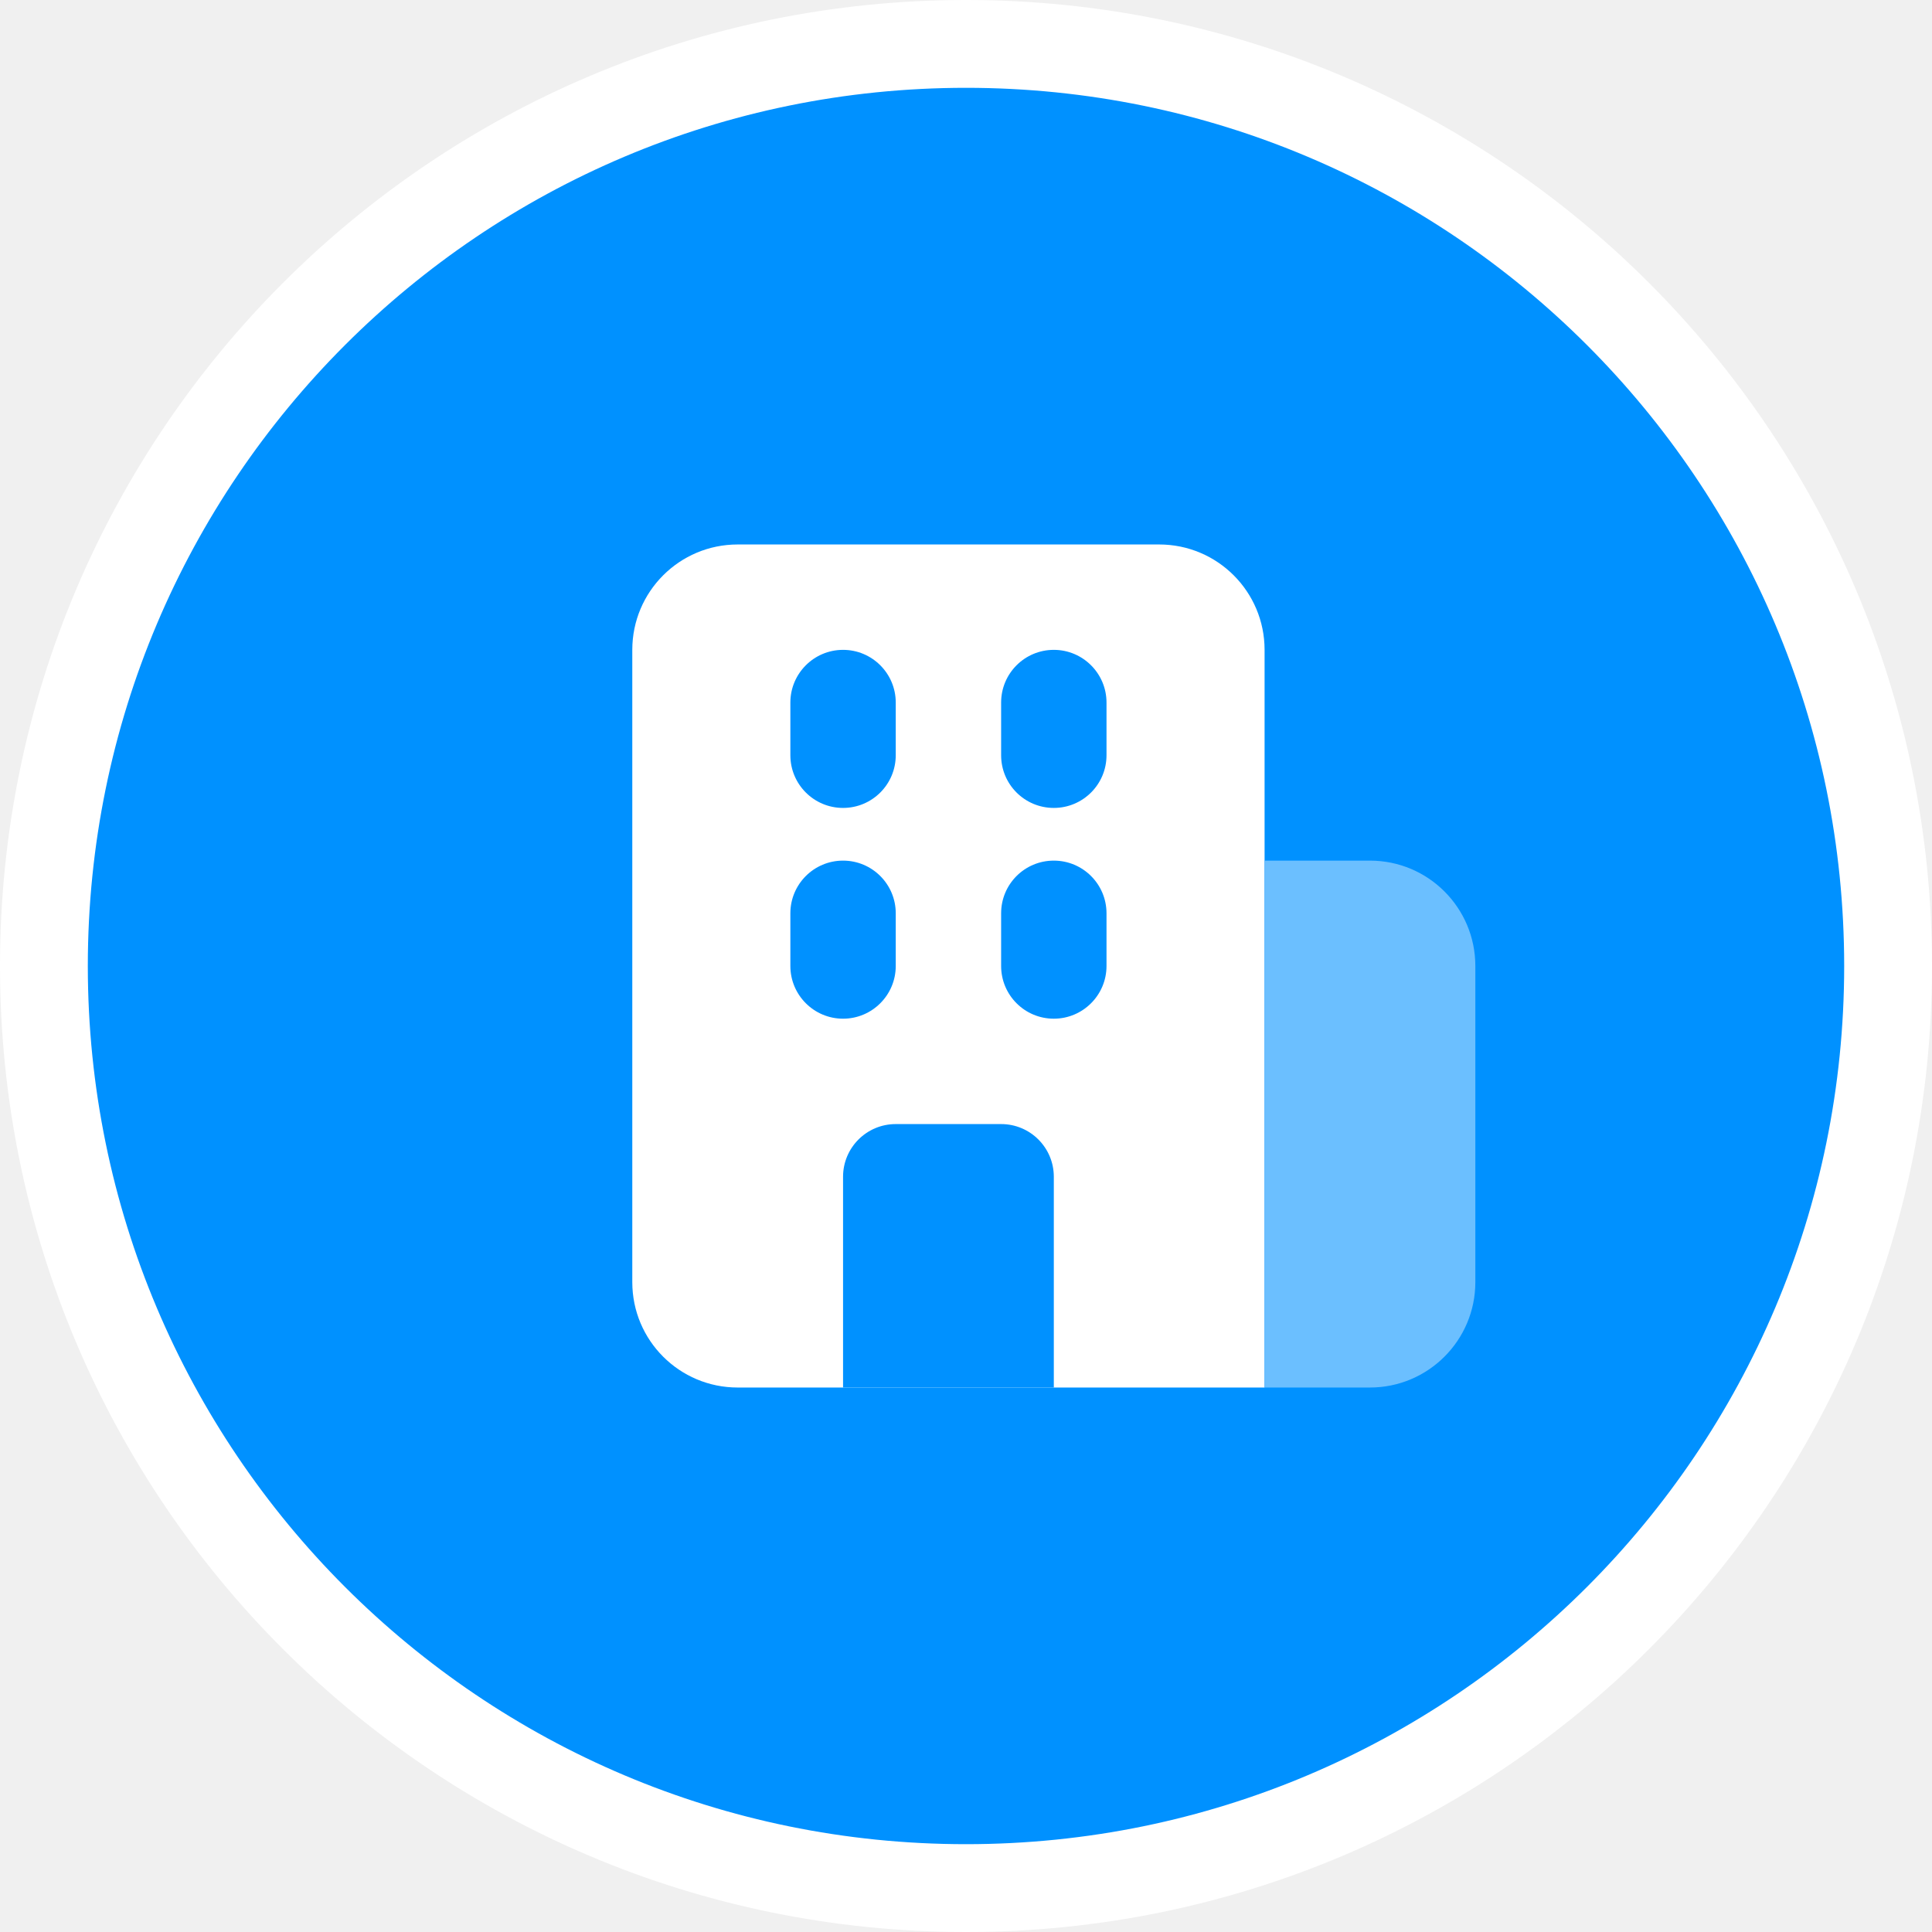
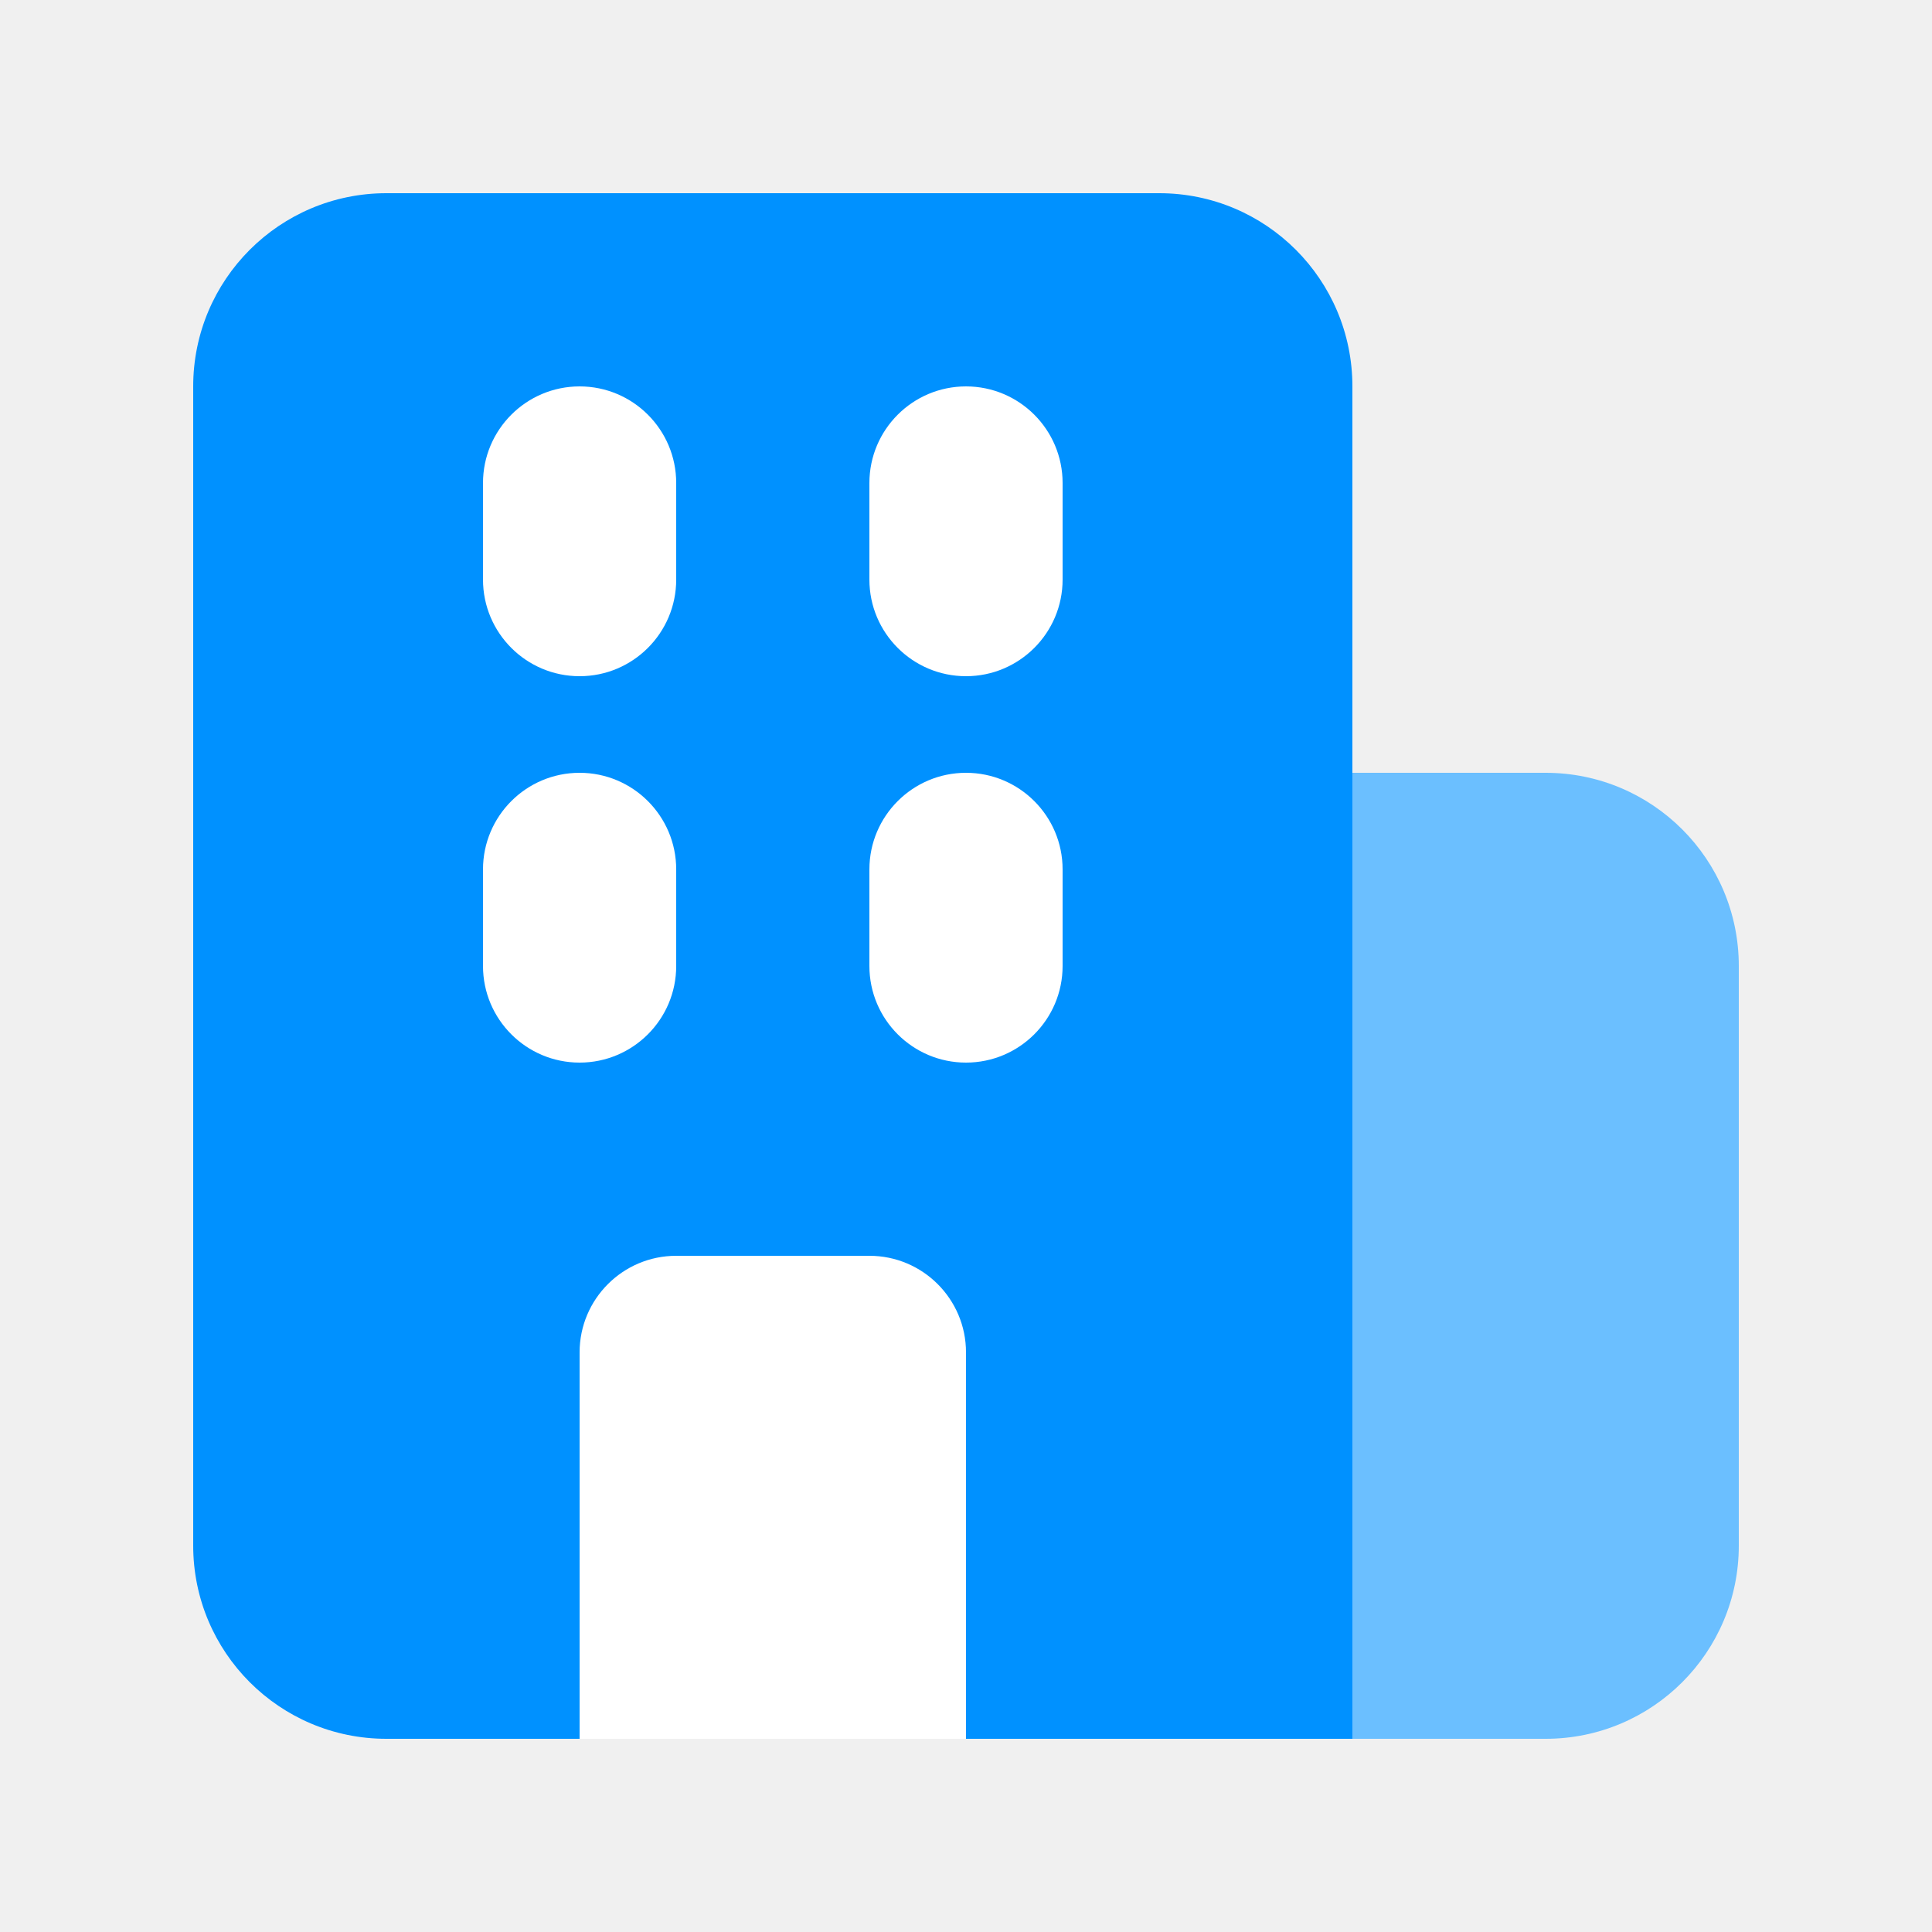
- <svg xmlns="http://www.w3.org/2000/svg" width="22" height="22" viewBox="0 0 22 22" fill="none">
-   <circle cx="11" cy="11" r="10.5" fill="#0091FF" stroke="white" />
-   <path d="M7.2 7.4C7.2 6.737 7.737 6.2 8.4 6.2H13.2C13.863 6.2 14.4 6.737 14.4 7.4V15.8H8.4C7.737 15.8 7.2 15.263 7.2 14.6V7.4Z" fill="white" />
-   <path d="M15.6 9.8C16.263 9.8 16.8 10.337 16.8 11V14.6C16.8 15.262 16.263 15.8 15.6 15.8H14.4V9.8H15.6Z" fill="#6BBFFF" />
-   <path d="M9.6 13.4C9.6 13.068 9.869 12.8 10.2 12.8H11.4C11.731 12.8 12 13.068 12 13.4V15.8H9.6V13.4Z" fill="#0091FF" />
-   <path d="M9 8C9 7.669 9.269 7.4 9.6 7.4C9.931 7.4 10.2 7.669 10.2 8V8.6C10.2 8.932 9.931 9.2 9.6 9.2C9.269 9.2 9 8.932 9 8.6V8Z" fill="#0091FF" />
-   <path d="M11.4 8C11.4 7.669 11.668 7.4 12 7.4C12.331 7.4 12.6 7.669 12.6 8V8.6C12.6 8.932 12.331 9.2 12 9.2C11.668 9.2 11.4 8.932 11.4 8.6V8Z" fill="#0091FF" />
-   <path d="M9 10.4C9 10.068 9.269 9.8 9.6 9.8C9.931 9.8 10.2 10.068 10.2 10.4V11C10.2 11.331 9.931 11.6 9.6 11.6C9.269 11.6 9 11.331 9 11V10.4Z" fill="#0091FF" />
-   <path d="M11.4 10.4C11.4 10.068 11.668 9.8 12 9.8C12.331 9.8 12.6 10.068 12.6 10.4V11C12.6 11.331 12.331 11.6 12 11.6C11.668 11.6 11.4 11.331 11.4 11V10.4Z" fill="#0091FF" />
+ <svg xmlns="http://www.w3.org/2000/svg" width="20" height="20" viewBox="0 0 20 20" fill="none">
+   <path d="M2 4C2 2.895 2.895 2 4 2H12C13.105 2 14 2.895 14 4V18H4C2.895 18 2 17.105 2 16V4Z" fill="#0091FF" />
+   <path d="M16 8C17.105 8 18 8.895 18 10V16C18 17.105 17.105 18 16 18H14V8H16Z" fill="#6BBFFF" />
+   <path d="M6 14C6 13.448 6.448 13 7 13H9C9.552 13 10 13.448 10 14V18H6V14Z" fill="white" />
+   <path d="M5 5C5 4.448 5.448 4 6 4C6.552 4 7 4.448 7 5V6C7 6.552 6.552 7 6 7C5.448 7 5 6.552 5 6V5Z" fill="white" />
+   <path d="M9 5C9 4.448 9.448 4 10 4C10.552 4 11 4.448 11 5V6C11 6.552 10.552 7 10 7C9.448 7 9 6.552 9 6V5Z" fill="white" />
+   <path d="M5 9C5 8.448 5.448 8 6 8C6.552 8 7 8.448 7 9V10C7 10.552 6.552 11 6 11C5.448 11 5 10.552 5 10V9Z" fill="white" />
+   <path d="M9 9C9 8.448 9.448 8 10 8C10.552 8 11 8.448 11 9V10C11 10.552 10.552 11 10 11C9.448 11 9 10.552 9 10V9Z" fill="white" />
</svg>
